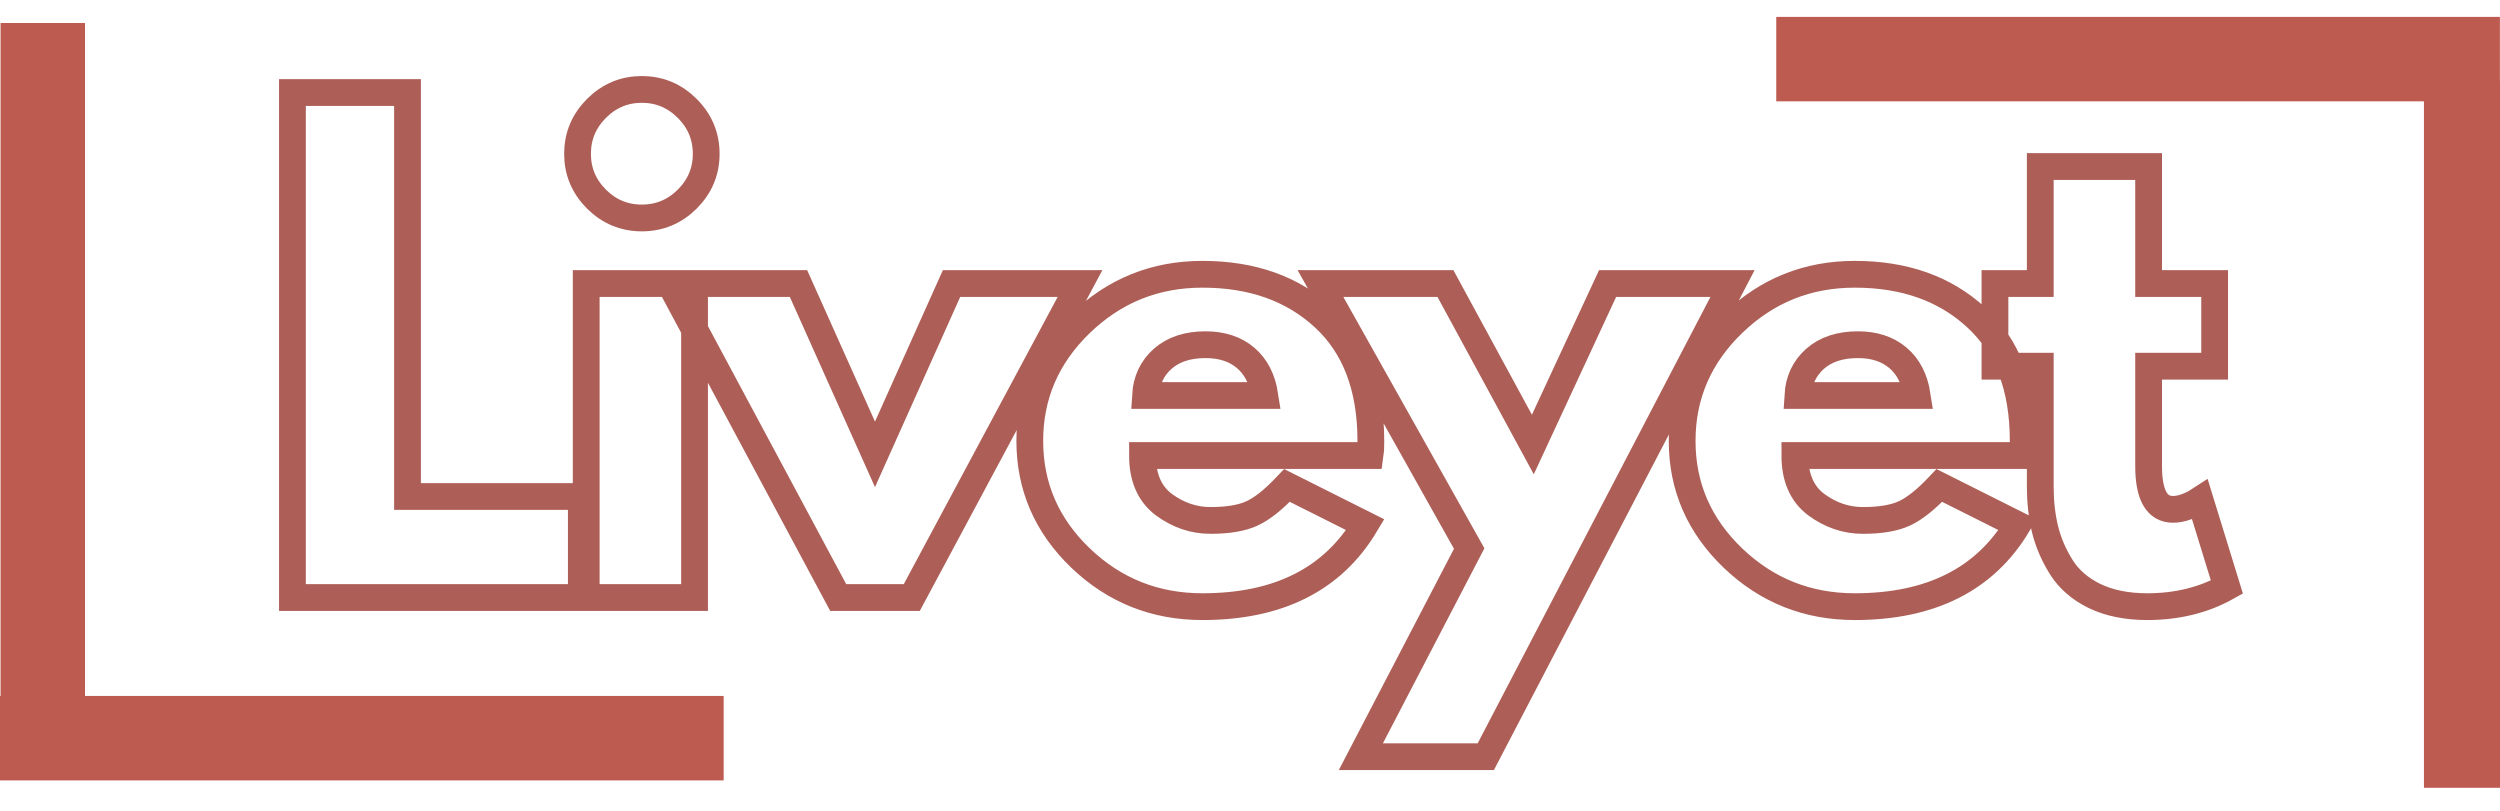
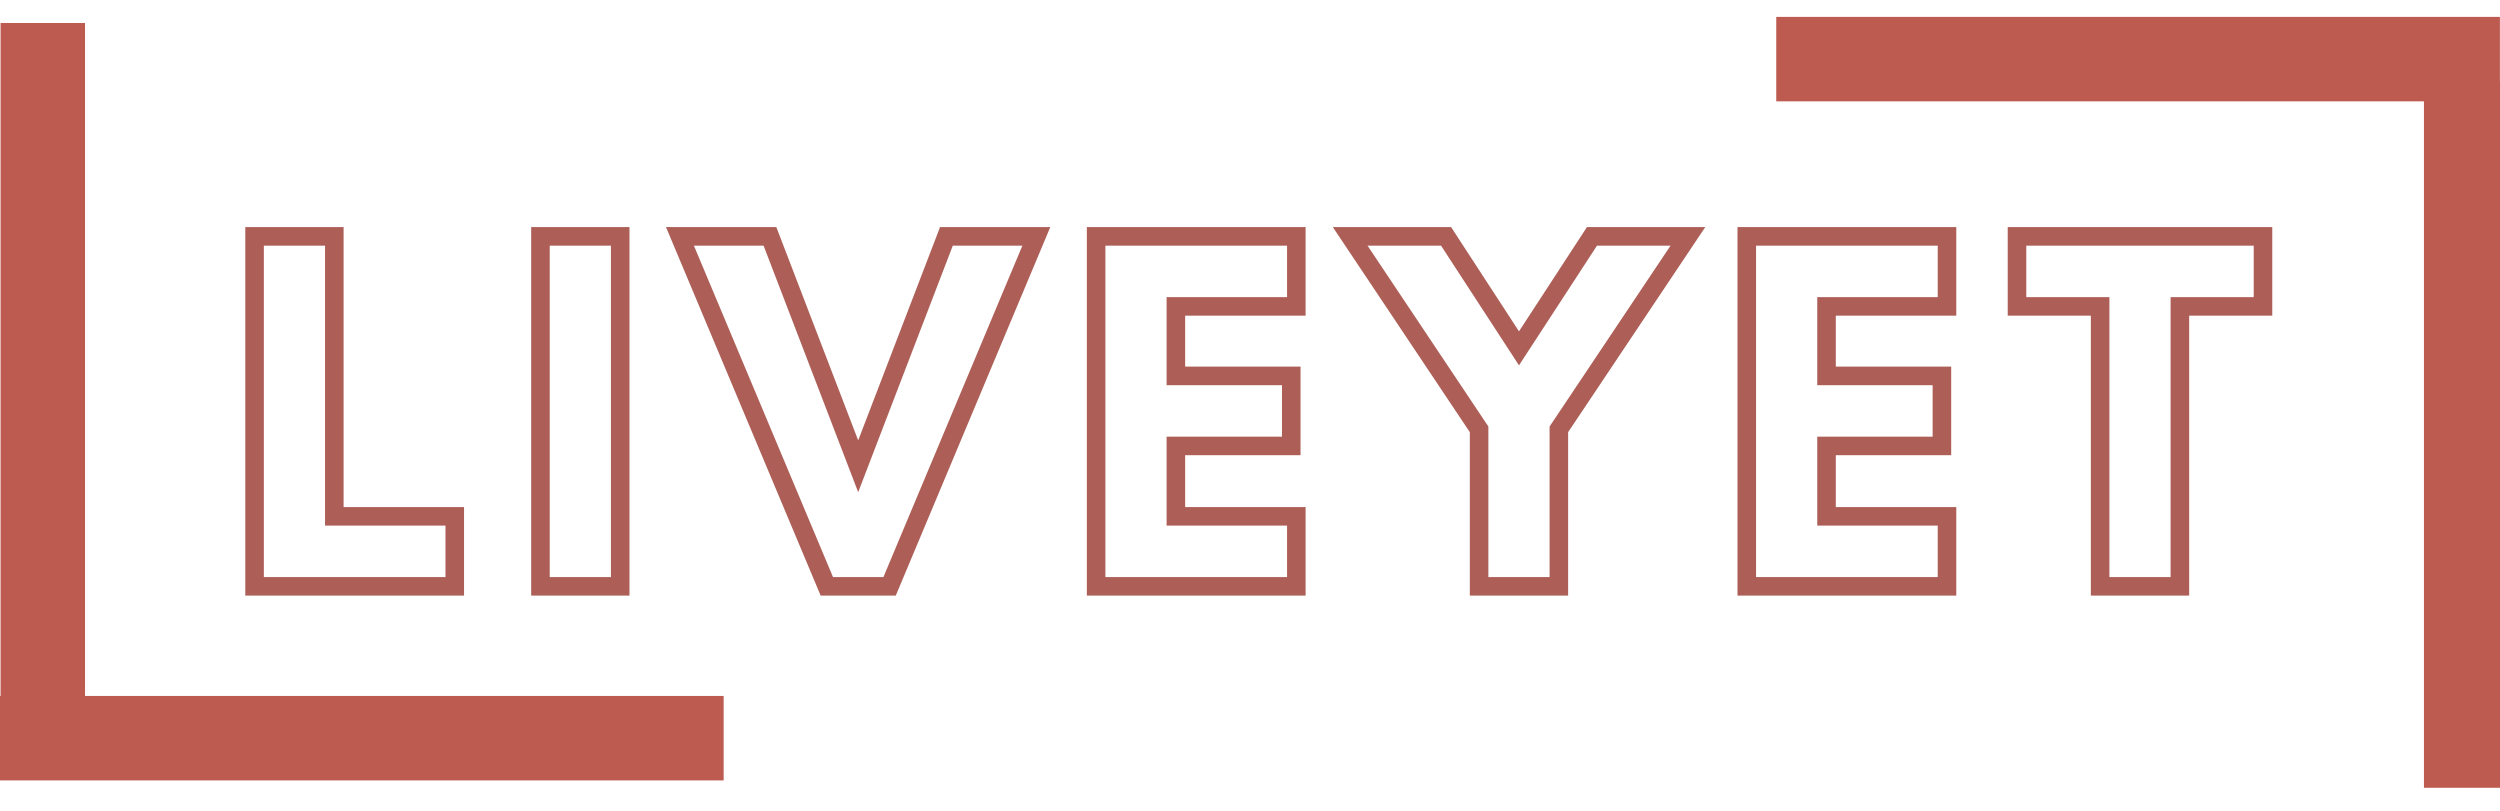
<svg xmlns="http://www.w3.org/2000/svg" width="296" zoomAndPan="magnify" viewBox="0 0 222 72" height="96" preserveAspectRatio="xMidYMid meet" version="1.0">
-   <path stroke-linecap="butt" transform="matrix(0.796094, 0, 0, 0.796094, -2.310375, 0.519733)" fill="none" stroke-linejoin="miter" d="M 48.358 9.671 L 48.358 54.73 L 67.745 54.73 L 67.745 66.001 L 35.522 66.001 L 35.522 9.671 Z M 69.438 11.437 C 70.851 10.029 72.534 9.323 74.492 9.323 C 76.455 9.323 78.147 10.029 79.556 11.437 C 80.969 12.851 81.675 14.539 81.675 16.506 C 81.675 18.464 80.969 20.147 79.556 21.56 C 78.147 22.959 76.455 23.66 74.492 23.66 C 72.534 23.66 70.851 22.959 69.438 21.56 C 68.03 20.147 67.323 18.464 67.323 16.506 C 67.323 14.539 68.03 12.851 69.438 11.437 Z M 68.29 30.976 L 68.29 66.001 L 80.375 66.001 L 80.375 30.976 Z M 91.97 30.976 L 100.503 50.029 L 109.04 30.976 L 123.373 30.976 L 104.605 66.001 L 96.401 66.001 L 77.632 30.976 Z M 155.743 50.162 L 130.341 50.162 C 130.341 52.62 131.136 54.44 132.721 55.633 C 134.325 56.81 136.057 57.399 137.922 57.399 C 139.88 57.399 141.425 57.139 142.559 56.614 C 143.692 56.094 144.992 55.054 146.459 53.498 L 155.194 57.88 C 151.548 63.974 145.493 67.016 137.024 67.016 C 131.744 67.016 127.215 65.211 123.437 61.599 C 119.659 57.978 117.77 53.621 117.77 48.528 C 117.77 43.43 119.659 39.058 123.437 35.412 C 127.215 31.766 131.744 29.941 137.024 29.941 C 142.578 29.941 147.097 31.55 150.576 34.759 C 154.065 37.973 155.812 42.556 155.812 48.513 C 155.812 49.337 155.787 49.887 155.743 50.162 Z M 130.674 43.464 L 143.991 43.464 C 143.712 41.639 142.995 40.24 141.842 39.264 C 140.684 38.282 139.197 37.797 137.372 37.797 C 135.375 37.797 133.78 38.322 132.588 39.377 C 131.41 40.422 130.773 41.786 130.674 43.464 Z M 182.22 30.976 L 196.155 30.976 L 168.633 83.753 L 154.698 83.753 L 166.783 60.535 L 150.194 30.976 L 164.134 30.976 L 173.883 48.93 Z M 228.51 50.162 L 203.108 50.162 C 203.108 52.62 203.903 54.44 205.493 55.633 C 207.092 56.81 208.825 57.399 210.689 57.399 C 212.647 57.399 214.193 57.139 215.326 56.614 C 216.459 56.094 217.76 55.054 219.227 53.498 L 227.961 57.88 C 224.315 63.974 218.26 67.016 209.791 67.016 C 204.511 67.016 199.983 65.211 196.204 61.599 C 192.426 57.978 190.537 53.621 190.537 48.528 C 190.537 43.43 192.426 39.058 196.204 35.412 C 199.983 31.766 204.511 29.941 209.791 29.941 C 215.346 29.941 219.865 31.55 223.344 34.759 C 226.832 37.973 228.579 42.556 228.579 48.513 C 228.579 49.337 228.555 49.887 228.51 50.162 Z M 203.442 43.464 L 216.759 43.464 C 216.479 41.639 215.763 40.24 214.61 39.264 C 213.452 38.282 211.965 37.797 210.14 37.797 C 208.142 37.797 206.548 38.322 205.355 39.377 C 204.178 40.422 203.54 41.786 203.442 43.464 Z M 230.483 30.976 L 230.483 17.924 L 242.568 17.924 L 242.568 30.976 L 249.933 30.976 L 249.933 40.196 L 242.568 40.196 L 242.568 51.315 C 242.568 54.548 243.471 56.163 245.287 56.163 C 245.738 56.163 246.219 56.074 246.72 55.898 C 247.23 55.711 247.617 55.525 247.887 55.348 L 248.299 55.083 L 251.302 64.833 C 248.702 66.29 245.738 67.016 242.416 67.016 C 240.149 67.016 238.196 66.624 236.548 65.834 C 234.914 65.034 233.677 63.959 232.833 62.615 C 231.989 61.271 231.381 59.862 231.013 58.38 C 230.66 56.904 230.483 55.324 230.483 53.645 L 230.483 40.196 L 225.429 40.196 L 225.429 30.976 Z M 230.483 30.976 " stroke="#ad5f57" stroke-width="2.987" stroke-opacity="1" stroke-miterlimit="4" />
+   <path stroke-linecap="butt" transform="matrix(0.75, 0, 0, 0.75, 1.662652, 16.06777)" fill="none" stroke-linejoin="miter" d="M 37.366 6.561 L 37.366 39.712 L 51.627 39.712 L 51.627 47.998 L 27.924 47.998 L 27.924 6.561 Z M 71.215 6.561 L 71.215 47.998 L 61.773 47.998 L 61.773 6.561 Z M 95.679 47.998 L 78.288 6.561 L 88.945 6.561 L 99.393 33.785 L 109.84 6.561 L 120.486 6.561 L 103.111 47.998 Z M 151.268 6.561 L 151.268 14.852 L 137.007 14.852 L 137.007 23.082 L 150.669 23.082 L 150.669 31.373 L 137.007 31.373 L 137.007 39.712 L 151.268 39.712 L 151.268 47.998 L 127.564 47.998 L 127.564 6.561 Z M 157.643 6.561 L 168.997 6.561 L 177.632 19.821 L 186.273 6.561 L 197.632 6.561 L 182.351 29.41 L 182.351 47.998 L 172.908 47.998 L 172.908 29.41 Z M 228.309 6.561 L 228.309 14.852 L 214.044 14.852 L 214.044 23.082 L 227.705 23.082 L 227.705 31.373 L 214.044 31.373 L 214.044 39.712 L 228.309 39.712 L 228.309 47.998 L 204.601 47.998 L 204.601 6.561 Z M 236.596 14.852 L 236.596 6.561 L 265.721 6.561 L 265.721 14.852 L 255.882 14.852 L 255.882 47.998 L 246.439 47.998 L 246.439 14.852 Z M 236.596 14.852 " stroke="#ad5f57" stroke-width="2.198" stroke-opacity="1" stroke-miterlimit="4" />
  <path stroke-linecap="butt" transform="matrix(0.75, 0, 0, 0.75, 0, 61.8)" fill="none" stroke-linejoin="miter" d="M 0 5.001 L 85.682 5.001 " stroke="#be5b50" stroke-width="10" stroke-opacity="1" stroke-miterlimit="4" />
  <path stroke-linecap="butt" transform="matrix(0, 0.75, -0.75, 0, 7.551183, 2.041802)" fill="none" stroke-linejoin="miter" d="M 0.002 5.001 L 83.684 5.001 " stroke="#be5b50" stroke-width="10" stroke-opacity="1" stroke-miterlimit="4" />
  <path stroke-linecap="butt" transform="matrix(-0.75, 0, 0, -0.75, 221.9923, 9.000002)" fill="none" stroke-linejoin="miter" d="M 0 5 L 85.682 5 " stroke="#be5b50" stroke-width="10" stroke-opacity="1" stroke-miterlimit="4" />
  <path stroke-linecap="butt" transform="matrix(0, -0.75, 0.75, 0, 215.2457, 69.9582)" fill="none" stroke-linejoin="miter" d="M 0.002 5.001 L 83.684 5.001 " stroke="#be5b50" stroke-width="10" stroke-opacity="1" stroke-miterlimit="4" />
</svg>
